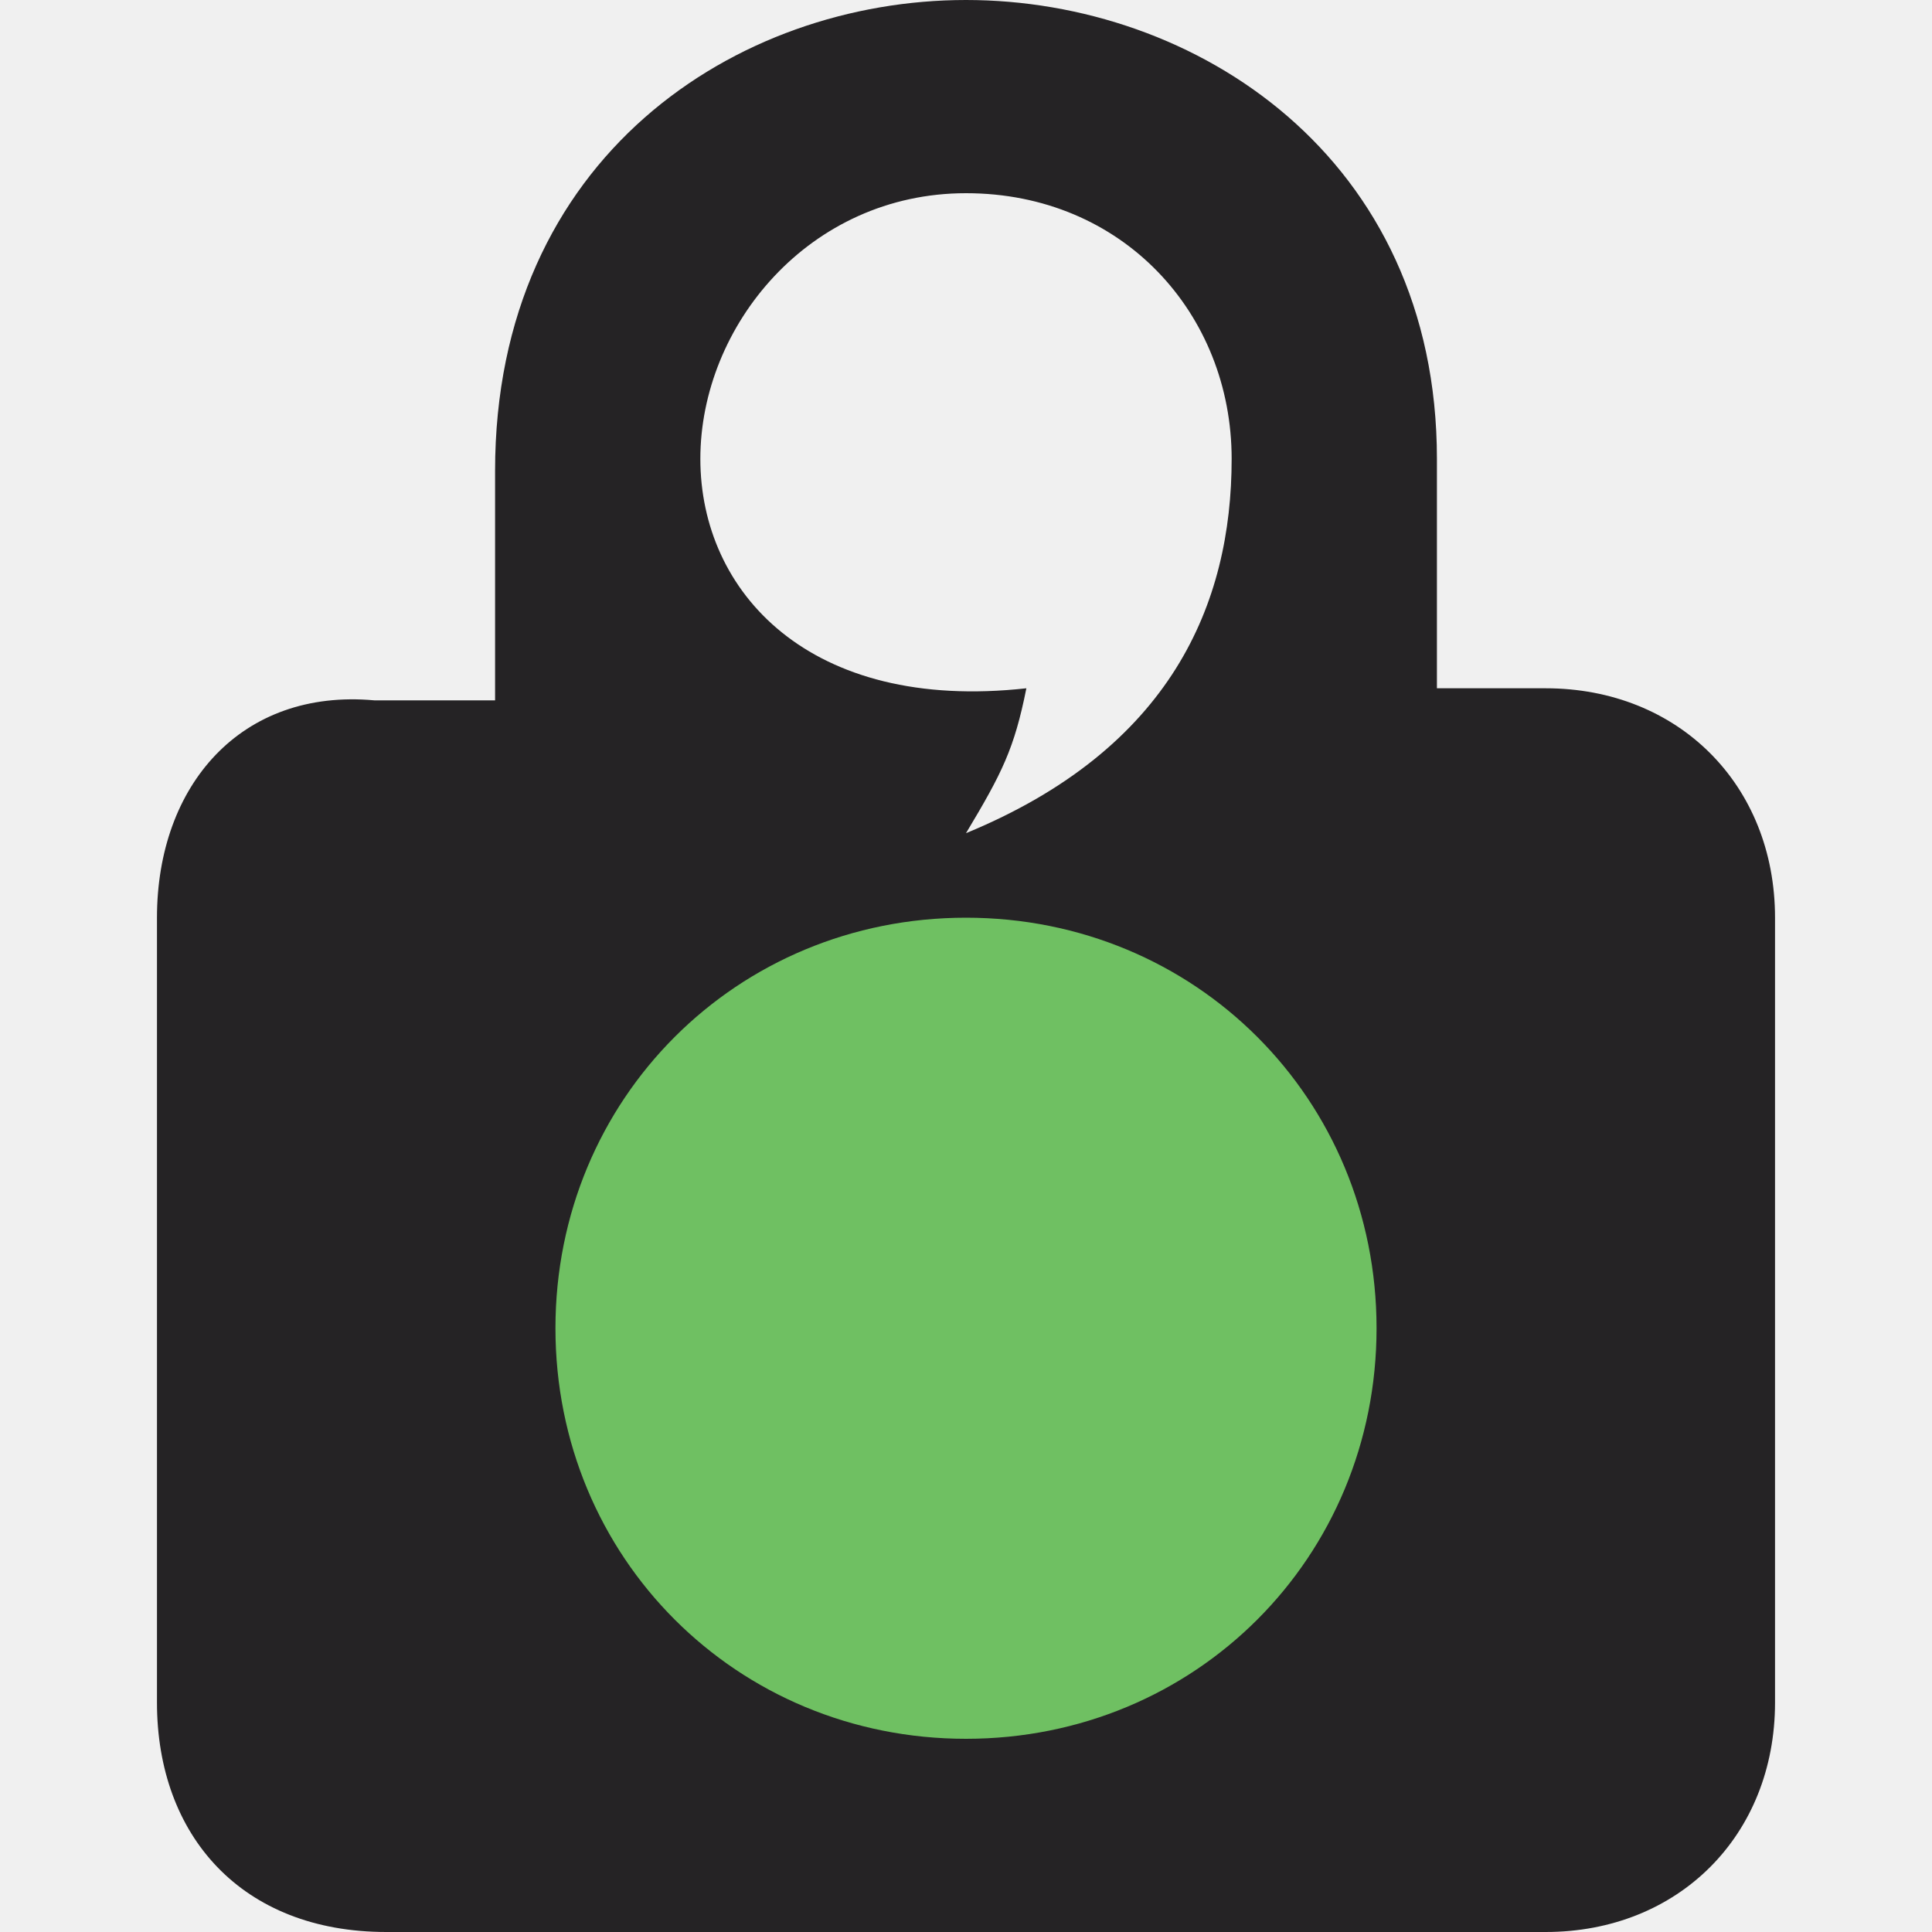
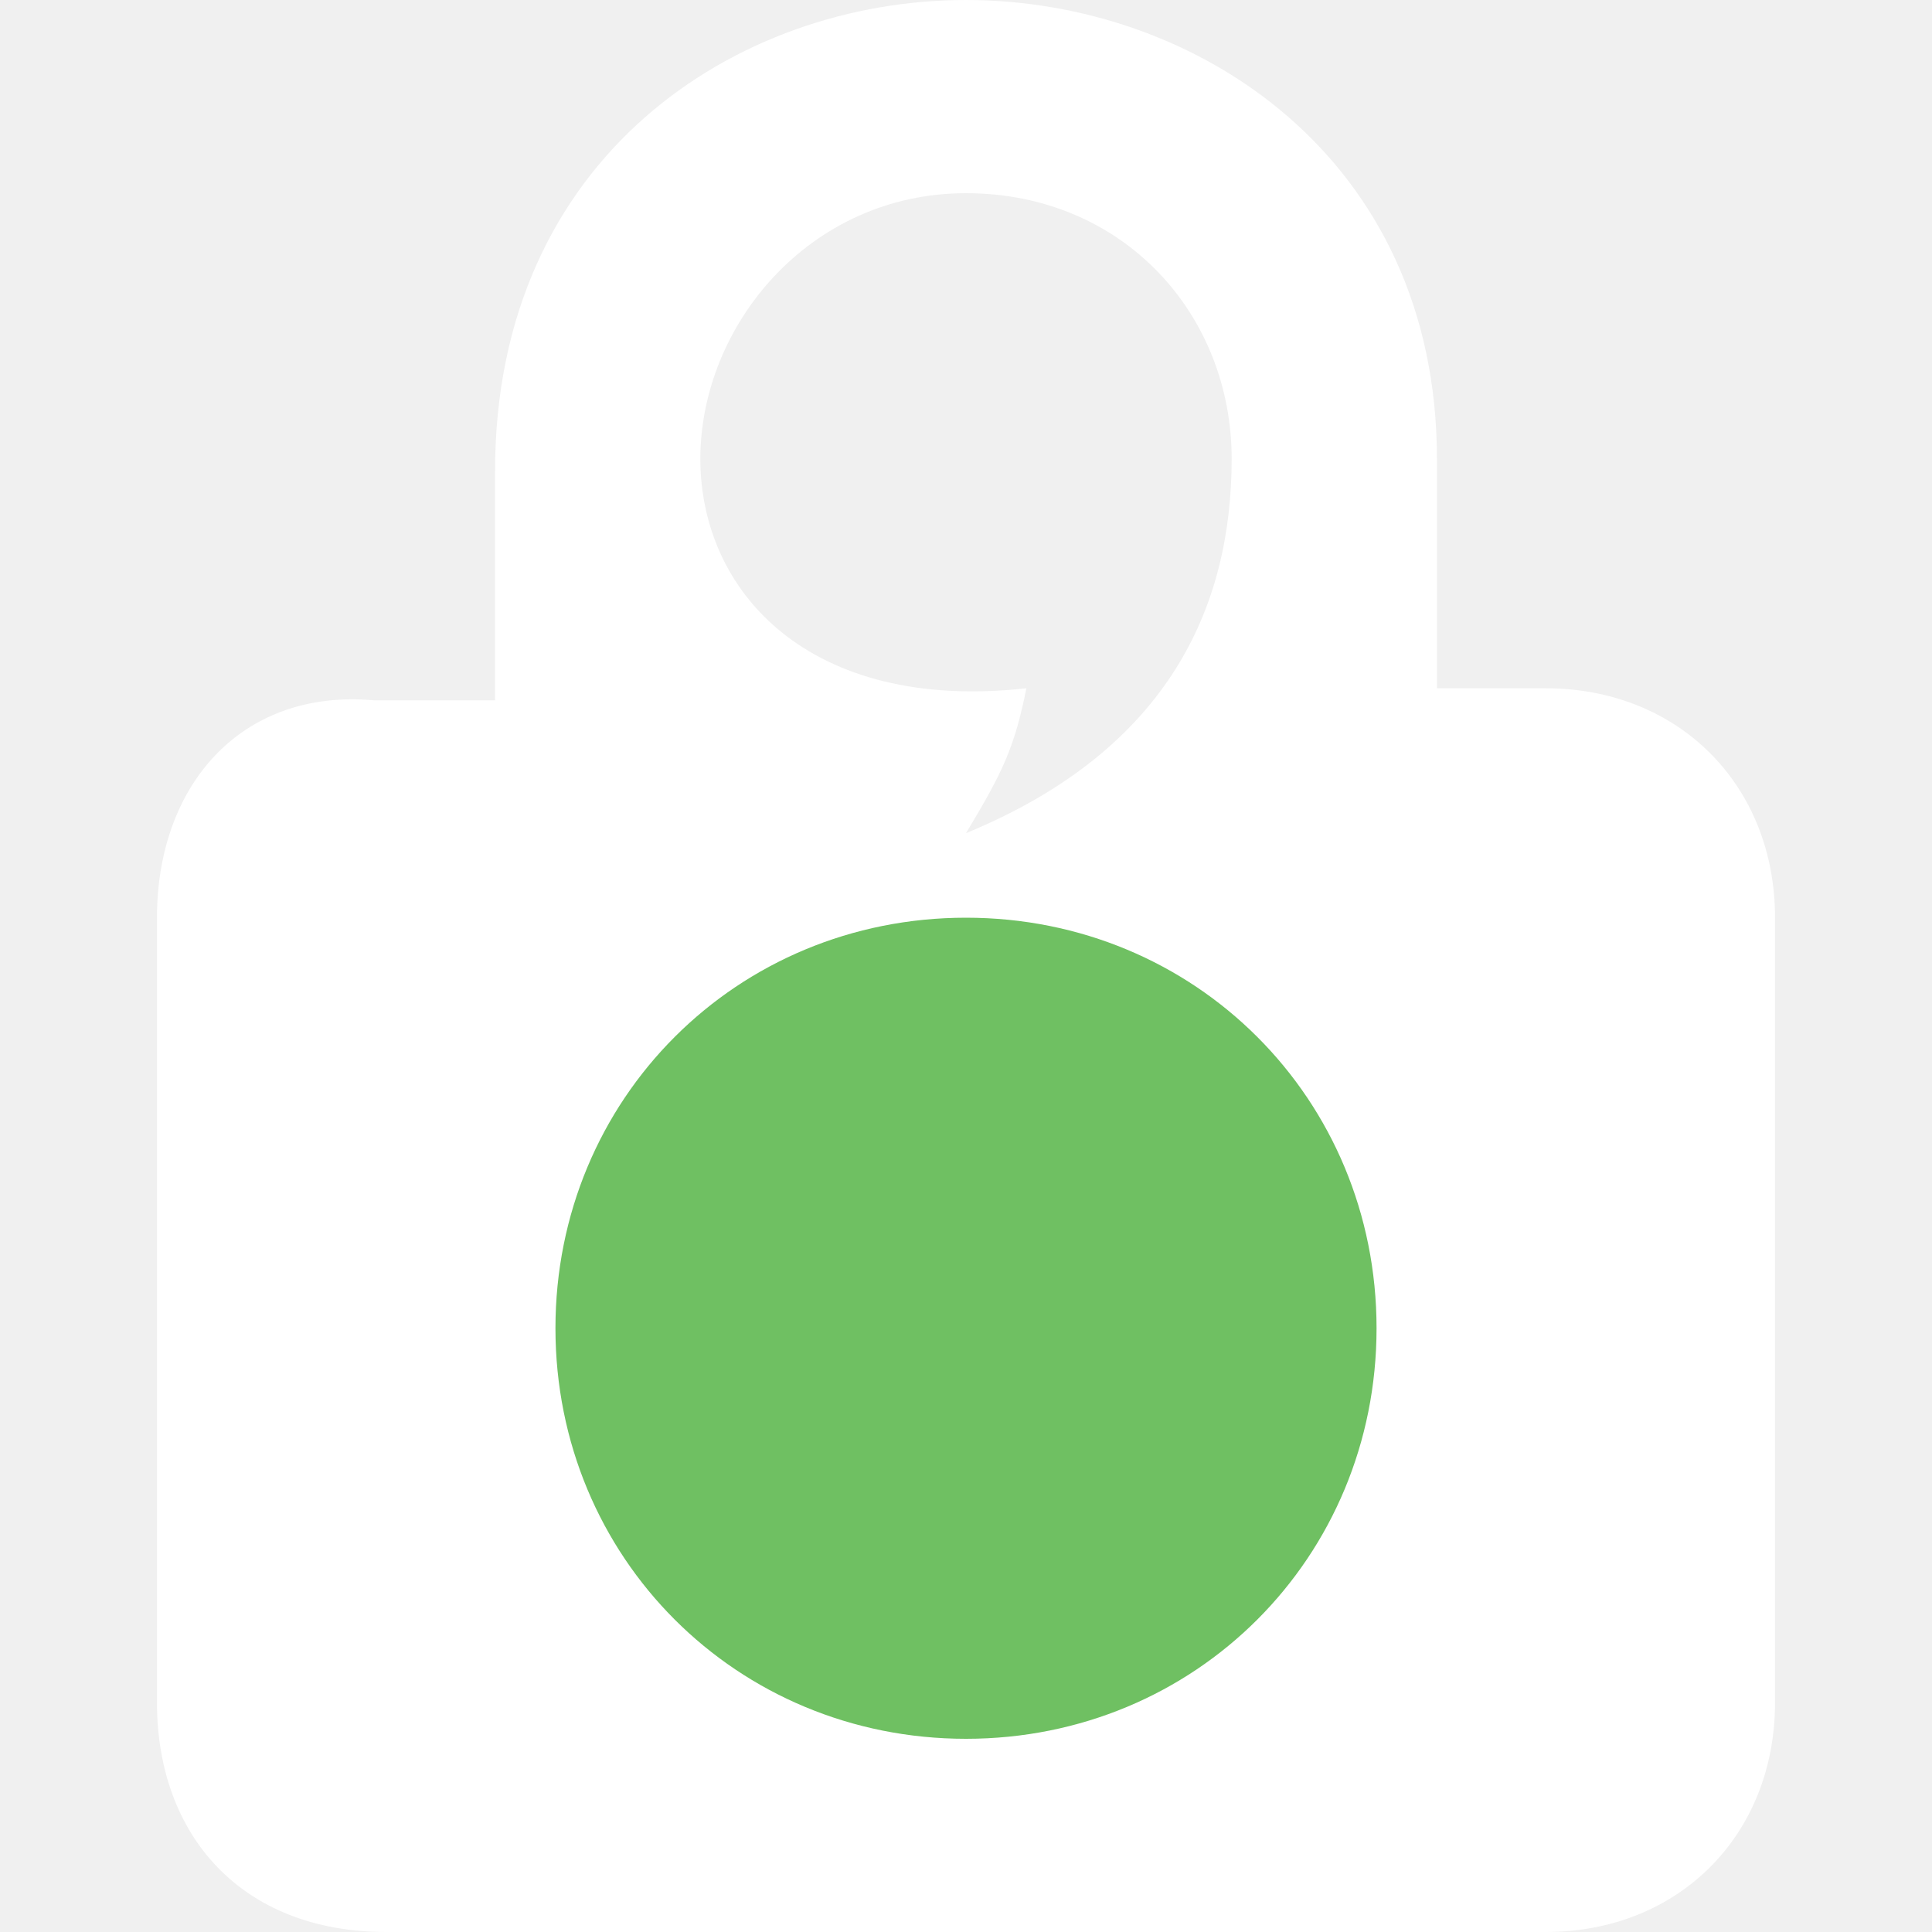
<svg xmlns="http://www.w3.org/2000/svg" version="1.1" id="Layer_1" x="0px" y="0px" viewBox="0 0 16 16" enable-background="new 0 0 16 16" xml:space="preserve">
-   <path fill="#252325" d="M8,0C6.1,0,4.1,1.3,4.1,3.9v1.9h-1C2,5.7,1.3,6.5,1.3,7.6v6.5c0,1.1,0.7,1.9,1.9,1.9l9.6,0  c1.1,0,1.9-0.8,1.9-1.9V7.6c0-1.1-0.8-1.9-1.9-1.9h-0.9l0-1.9C11.9,1.3,9.9,0,8,0z M8,1.6c1.3,0,2.2,1,2.2,2.2C10.2,5,9.7,6.2,8,6.9  c0.3-0.5,0.4-0.7,0.5-1.2C6.7,5.9,5.8,4.9,5.8,3.8S6.7,1.6,8,1.6z" />
-   <path fill="#6FC062" d="M11.4,11c0,1.9-1.5,3.4-3.4,3.4c-1.9,0-3.4-1.5-3.4-3.4c0-1.9,1.5-3.4,3.4-3.4C9.9,7.6,11.4,9.1,11.4,11" />
+   <g>
+     <path fill="#FFFFFF" d="M8,0C6.1,0,4.1,1.3,4.1,3.9v1.9h-1C2,5.7,1.3,6.5,1.3,7.6v6.5c0,1.1,0.7,1.9,1.9,1.9l9.6,0   c1.1,0,1.9-0.8,1.9-1.9V7.6c0-1.1-0.8-1.9-1.9-1.9h-0.9l0-1.9C11.9,1.3,9.9,0,8,0z M8,1.6c1.3,0,2.2,1,2.2,2.2   C10.2,5,9.7,6.2,8,6.9c0.3-0.5,0.4-0.7,0.5-1.2C6.7,5.9,5.8,4.9,5.8,3.8S6.7,1.6,8,1.6z" />
+     <path fill="#6FC062" d="M11.4,11c0,1.9-1.5,3.4-3.4,3.4c-1.9,0-3.4-1.5-3.4-3.4c0-1.9,1.5-3.4,3.4-3.4C9.9,7.6,11.4,9.1,11.4,11" />
+   </g>
</svg>
